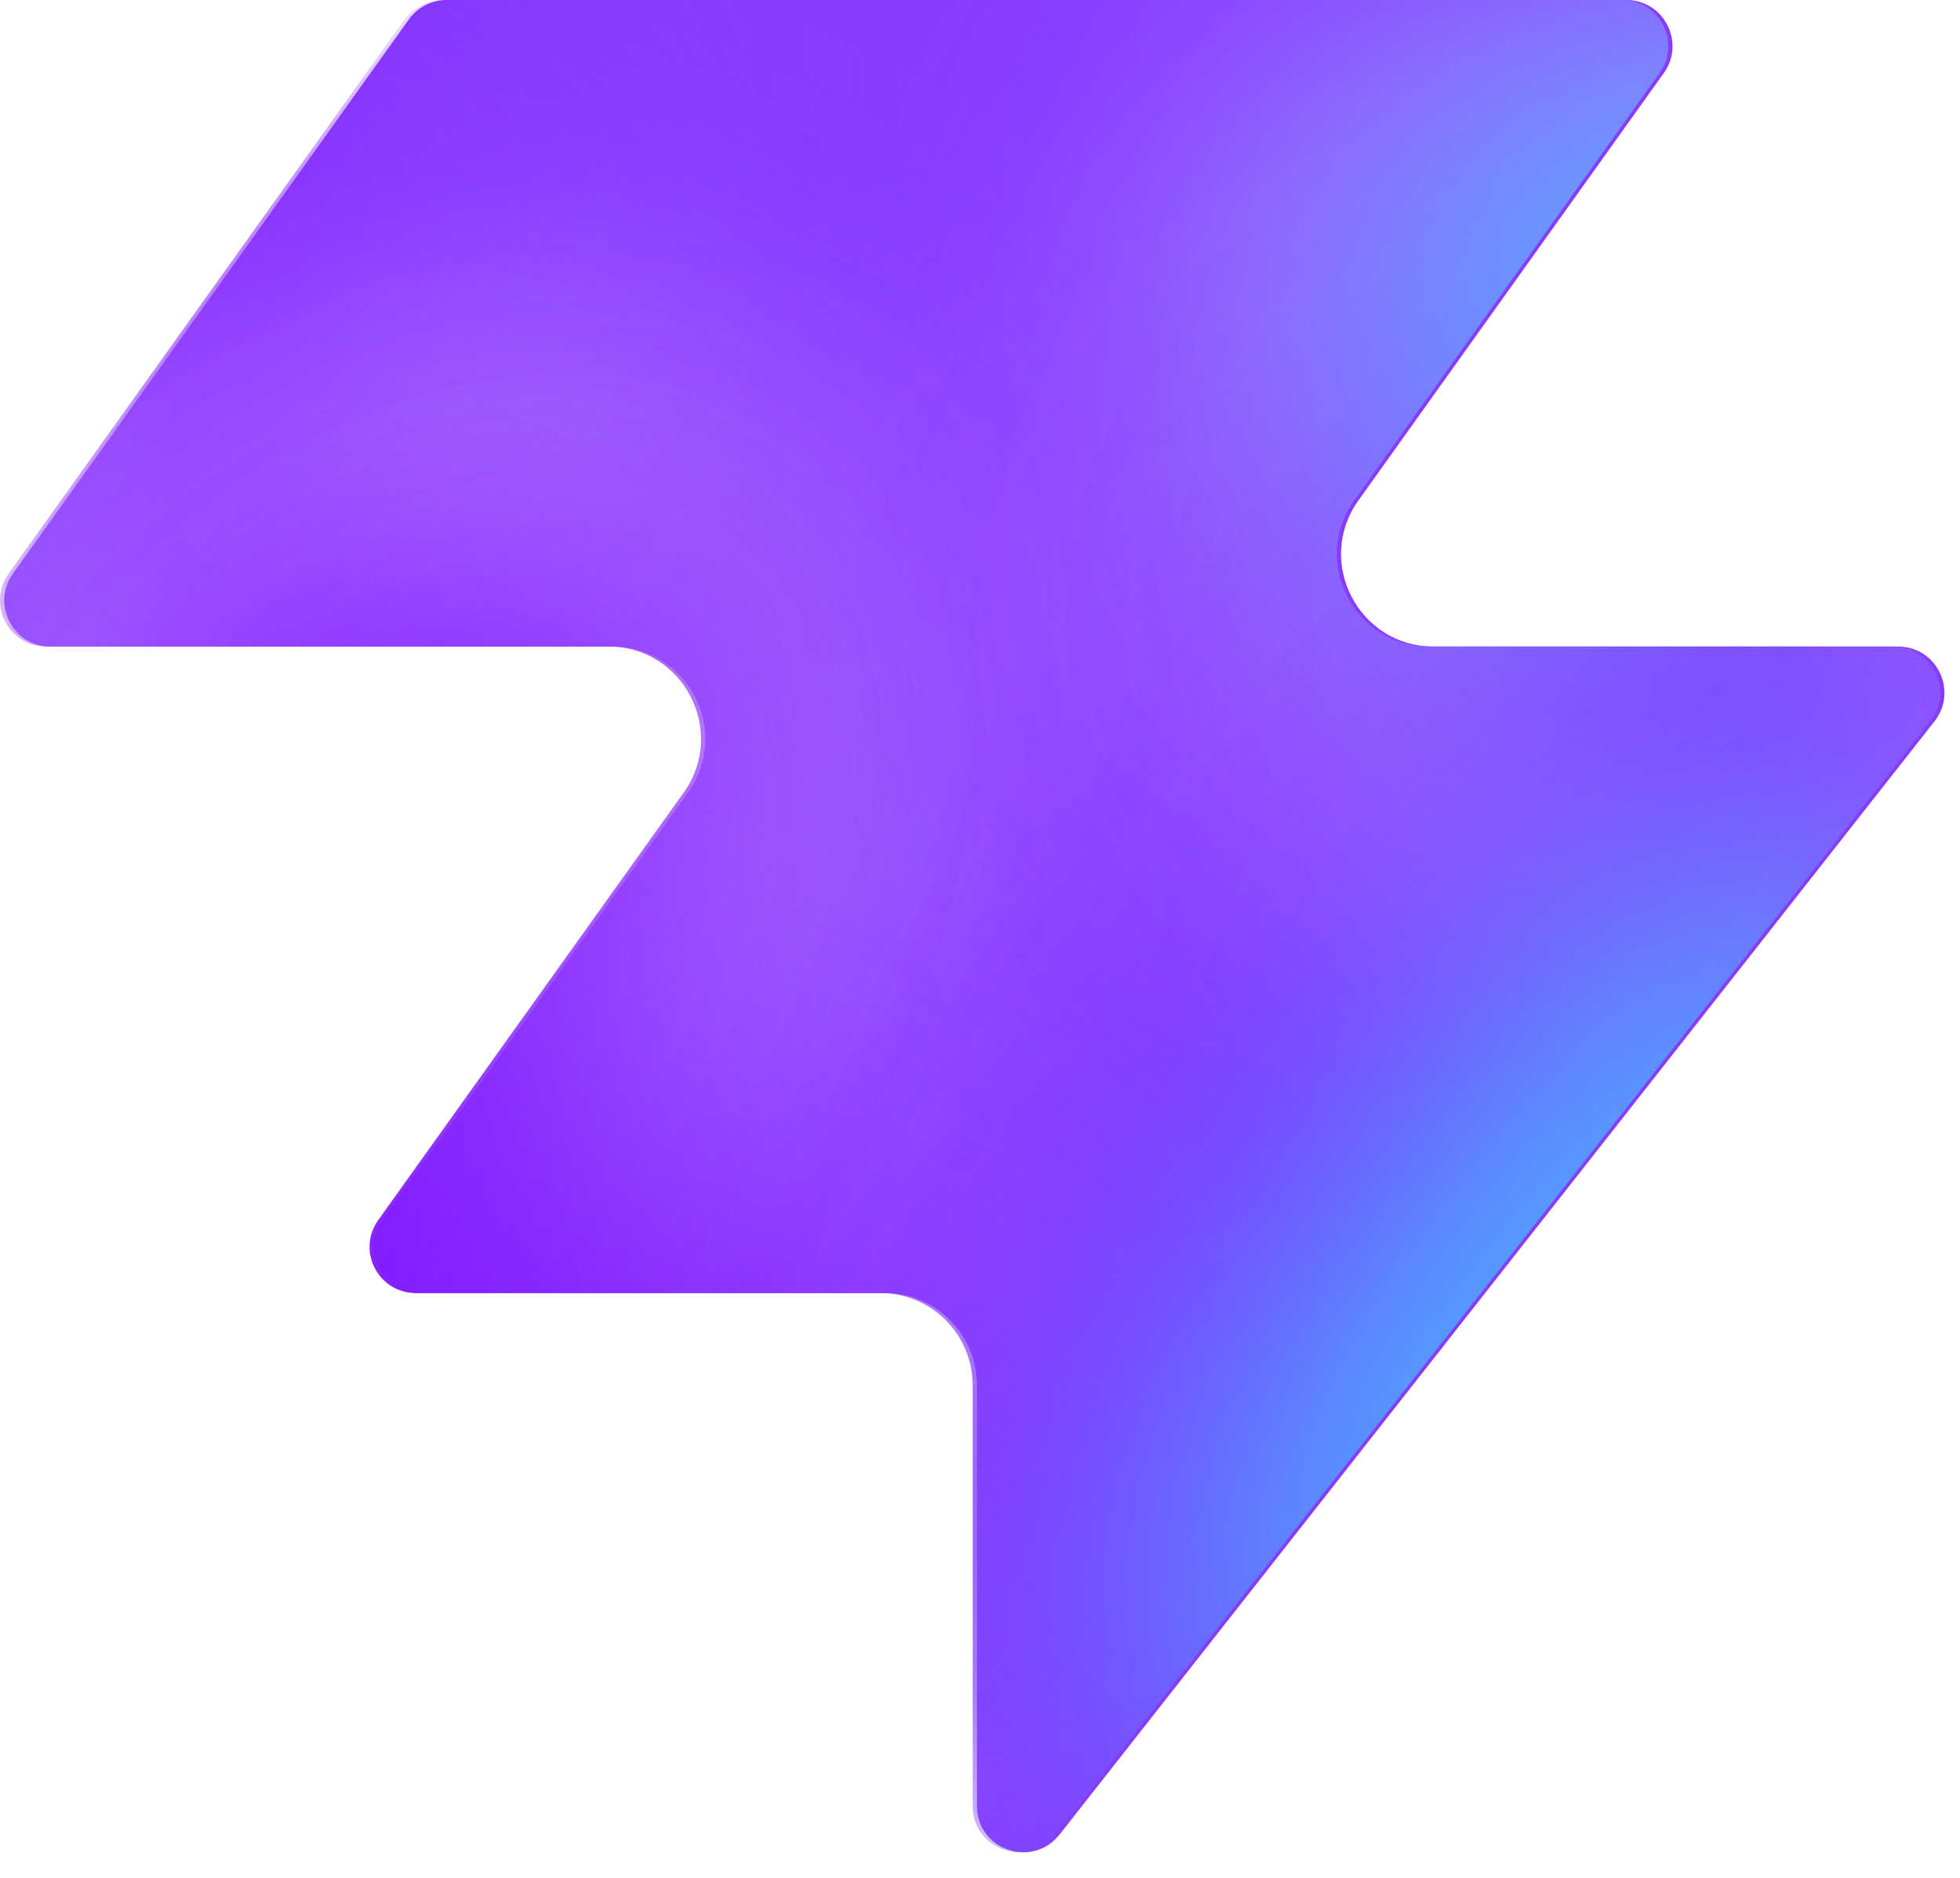
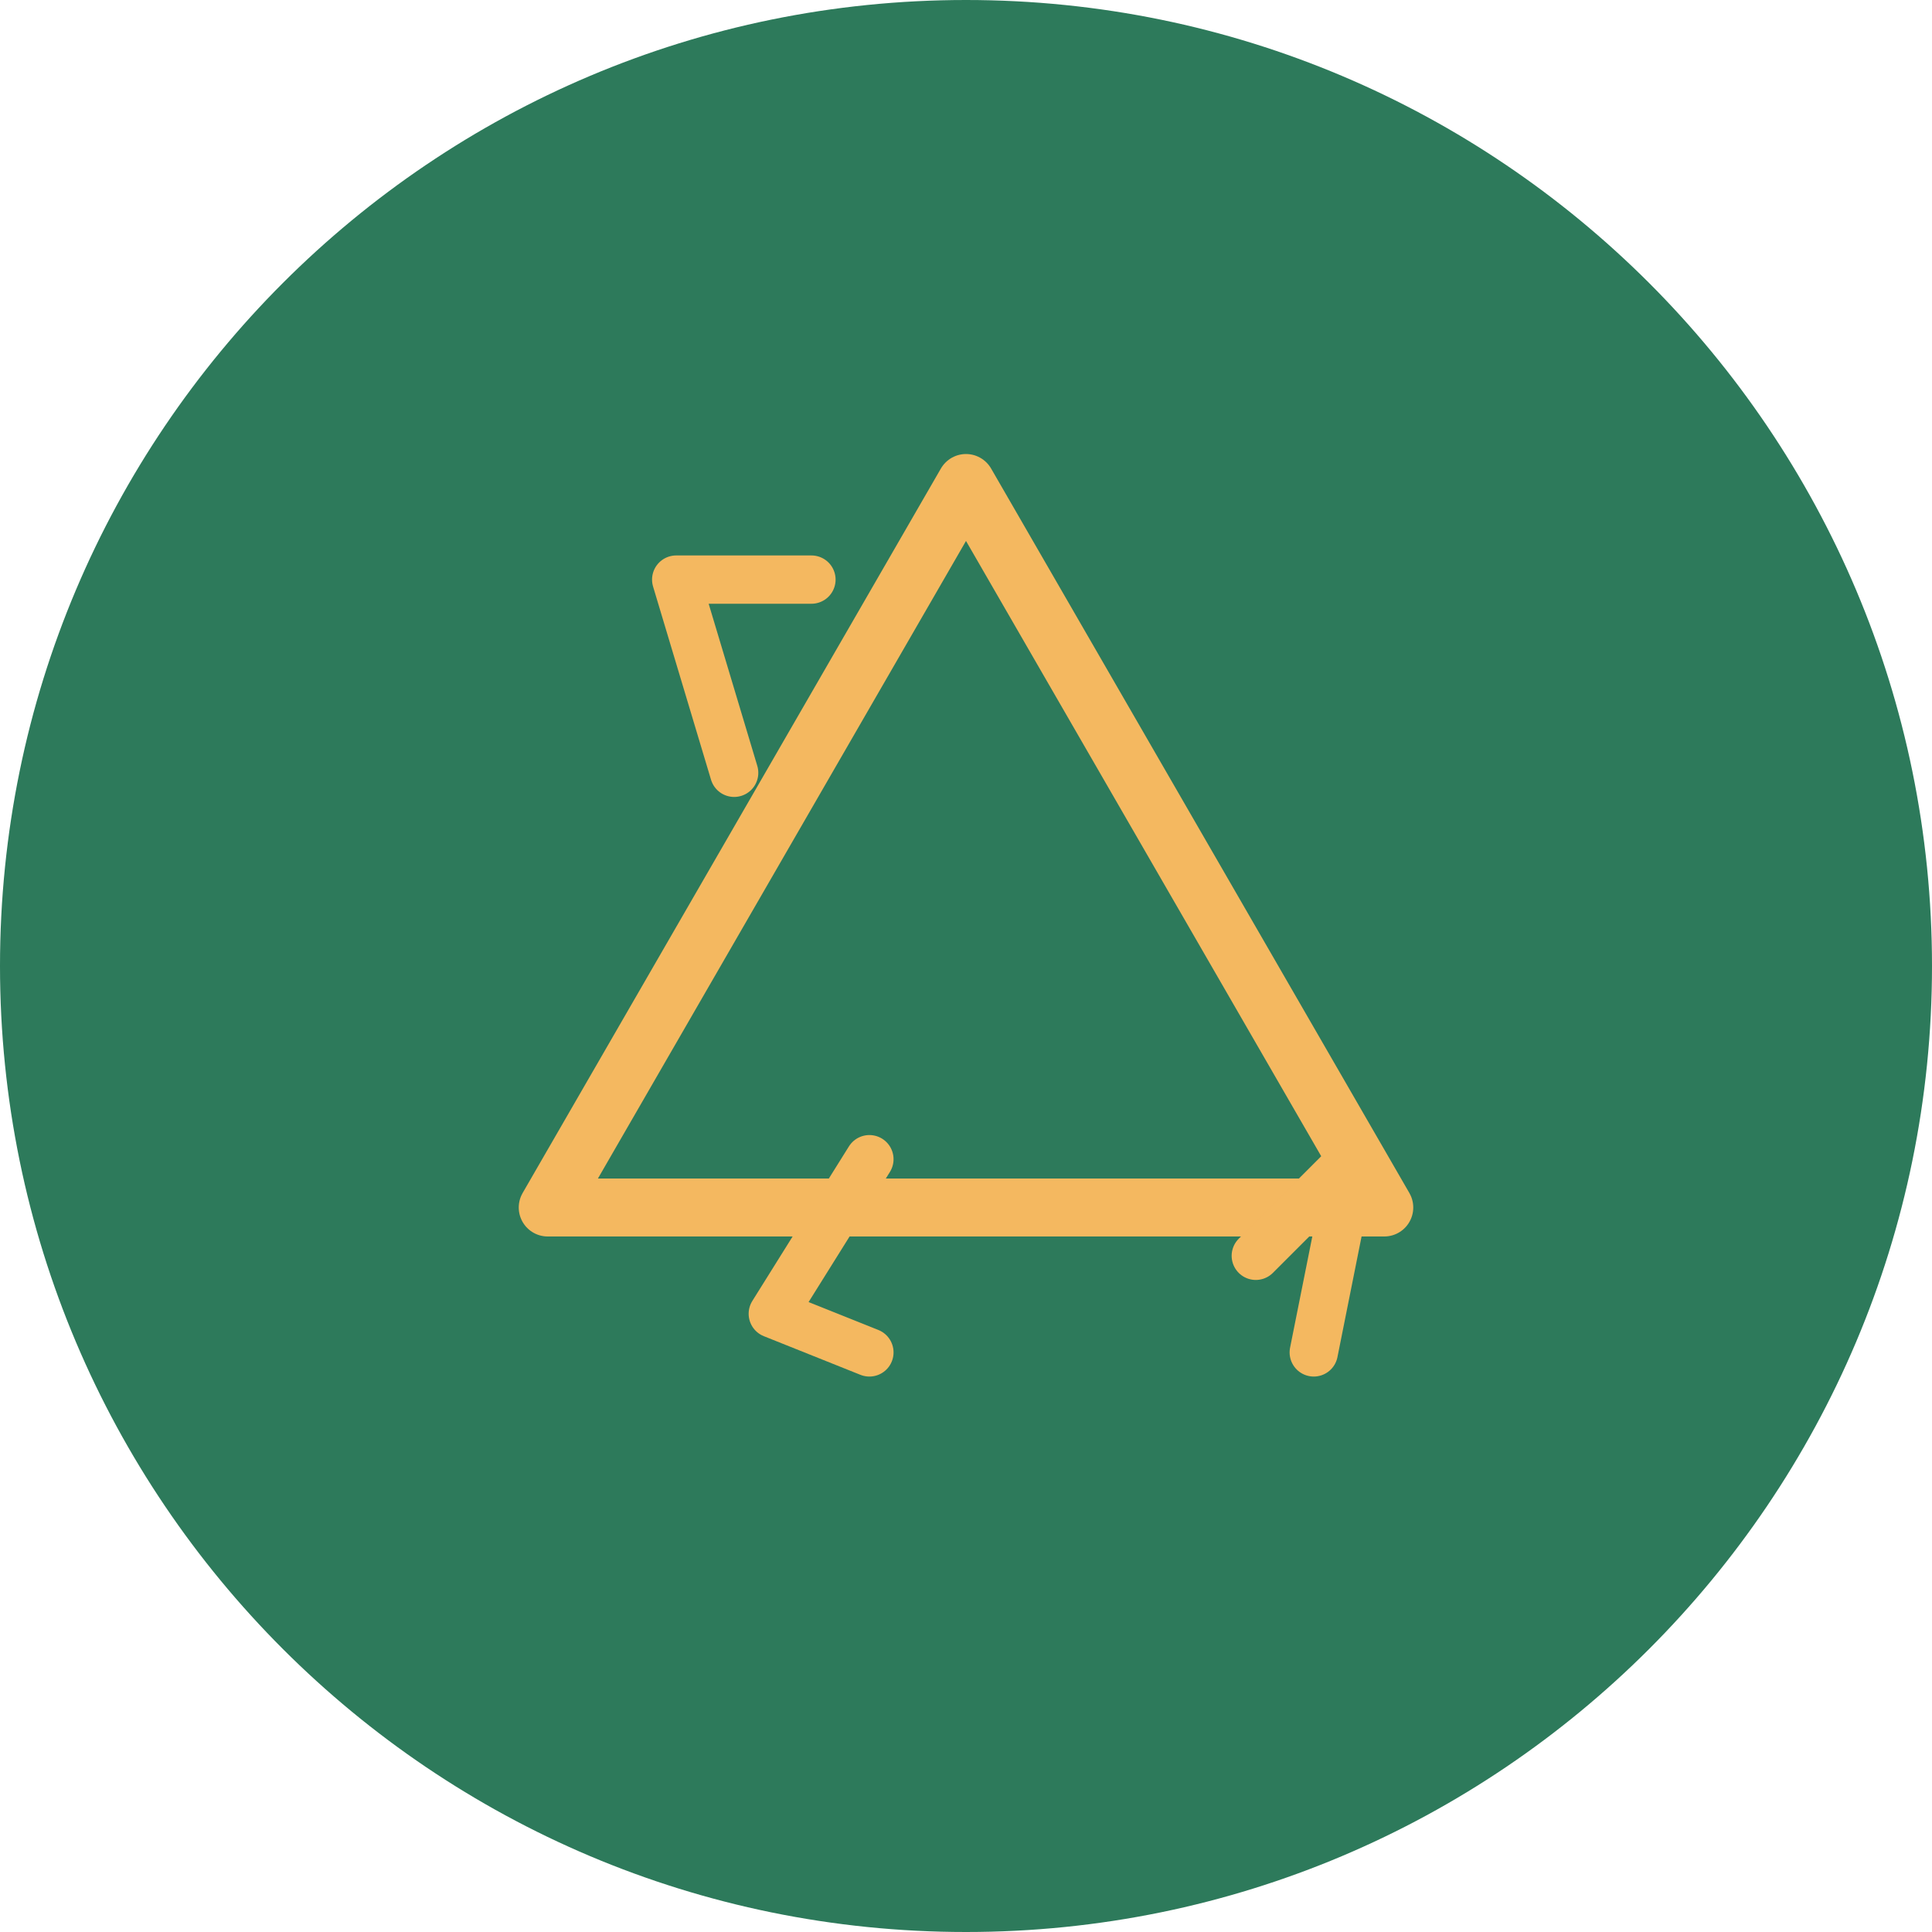
- <svg xmlns="http://www.w3.org/2000/svg" width="48" height="46" fill="none" viewBox="0 0 48 46">
-   <path fill="#863bff" d="M25.946 44.938c-.664.845-2.021.375-2.021-.698V33.937a2.26 2.26 0 0 0-2.262-2.262H10.287c-.92 0-1.456-1.04-.92-1.788l7.48-10.471c1.07-1.497 0-3.578-1.842-3.578H1.237c-.92 0-1.456-1.04-.92-1.788L10.013.474c.214-.297.556-.474.92-.474h28.894c.92 0 1.456 1.04.92 1.788l-7.48 10.471c-1.07 1.498 0 3.579 1.842 3.579h11.377c.943 0 1.473 1.088.89 1.83L25.947 44.94z" style="fill:#863bff;fill:color(display-p3 .525 .23 1);fill-opacity:1" />
-   <mask id="a" width="48" height="46" x="0" y="0" maskUnits="userSpaceOnUse" style="mask-type:alpha">
-     <path fill="#000" d="M25.842 44.938c-.664.844-2.021.375-2.021-.698V33.937a2.26 2.26 0 0 0-2.262-2.262H10.183c-.92 0-1.456-1.04-.92-1.788l7.48-10.471c1.07-1.498 0-3.579-1.842-3.579H1.133c-.92 0-1.456-1.04-.92-1.787L9.91.473c.214-.297.556-.474.92-.474h28.894c.92 0 1.456 1.04.92 1.788l-7.48 10.471c-1.07 1.498 0 3.578 1.842 3.578h11.377c.943 0 1.473 1.088.89 1.832L25.843 44.94z" style="fill:#000;fill-opacity:1" />
-   </mask>
-   <g mask="url(#a)">
-     <g filter="url(#b)">
-       <ellipse cx="5.508" cy="14.704" fill="#ede6ff" rx="5.508" ry="14.704" style="fill:#ede6ff;fill:color(display-p3 .927 .903 1);fill-opacity:1" transform="matrix(.00324 1 1 -.00324 -4.47 31.516)" />
-     </g>
-     <g filter="url(#c)">
-       <ellipse cx="10.399" cy="29.851" fill="#ede6ff" rx="10.399" ry="29.851" style="fill:#ede6ff;fill:color(display-p3 .927 .903 1);fill-opacity:1" transform="matrix(.00324 1 1 -.00324 -39.328 7.883)" />
-     </g>
-     <g filter="url(#d)">
-       <ellipse cx="5.508" cy="30.487" fill="#7e14ff" rx="5.508" ry="30.487" style="fill:#7e14ff;fill:color(display-p3 .492 .077 1);fill-opacity:1" transform="rotate(89.814 -25.913 -14.639)scale(1 -1)" />
-     </g>
-     <g filter="url(#e)">
-       <ellipse cx="5.508" cy="30.599" fill="#7e14ff" rx="5.508" ry="30.599" style="fill:#7e14ff;fill:color(display-p3 .492 .077 1);fill-opacity:1" transform="rotate(89.814 -32.644 -3.334)scale(1 -1)" />
-     </g>
-     <g filter="url(#f)">
-       <ellipse cx="5.508" cy="30.599" fill="#7e14ff" rx="5.508" ry="30.599" style="fill:#7e14ff;fill:color(display-p3 .492 .077 1);fill-opacity:1" transform="matrix(.00324 1 1 -.00324 -34.34 30.47)" />
-     </g>
-     <g filter="url(#g)">
-       <ellipse cx="14.072" cy="22.078" fill="#ede6ff" rx="14.072" ry="22.078" style="fill:#ede6ff;fill:color(display-p3 .927 .903 1);fill-opacity:1" transform="rotate(93.35 24.506 48.493)scale(-1 1)" />
-     </g>
-     <g filter="url(#h)">
-       <ellipse cx="3.47" cy="21.501" fill="#7e14ff" rx="3.47" ry="21.501" style="fill:#7e14ff;fill:color(display-p3 .492 .077 1);fill-opacity:1" transform="rotate(89.009 28.708 47.59)scale(-1 1)" />
-     </g>
-     <g filter="url(#i)">
-       <ellipse cx="3.47" cy="21.501" fill="#7e14ff" rx="3.47" ry="21.501" style="fill:#7e14ff;fill:color(display-p3 .492 .077 1);fill-opacity:1" transform="rotate(89.009 28.708 47.59)scale(-1 1)" />
-     </g>
-     <g filter="url(#j)">
-       <ellipse cx=".387" cy="8.972" fill="#7e14ff" rx="4.407" ry="29.108" style="fill:#7e14ff;fill:color(display-p3 .492 .077 1);fill-opacity:1" transform="rotate(39.51 .387 8.972)" />
-     </g>
-     <g filter="url(#k)">
-       <ellipse cx="47.523" cy="-6.092" fill="#7e14ff" rx="4.407" ry="29.108" style="fill:#7e14ff;fill:color(display-p3 .492 .077 1);fill-opacity:1" transform="rotate(37.892 47.523 -6.092)" />
-     </g>
-     <g filter="url(#l)">
-       <ellipse cx="41.412" cy="6.333" fill="#47bfff" rx="5.971" ry="9.665" style="fill:#47bfff;fill:color(display-p3 .28 .748 1);fill-opacity:1" transform="rotate(37.892 41.412 6.333)" />
-     </g>
-     <g filter="url(#m)">
-       <ellipse cx="-1.879" cy="38.332" fill="#7e14ff" rx="4.407" ry="29.108" style="fill:#7e14ff;fill:color(display-p3 .492 .077 1);fill-opacity:1" transform="rotate(37.892 -1.88 38.332)" />
-     </g>
-     <g filter="url(#n)">
-       <ellipse cx="-1.879" cy="38.332" fill="#7e14ff" rx="4.407" ry="29.108" style="fill:#7e14ff;fill:color(display-p3 .492 .077 1);fill-opacity:1" transform="rotate(37.892 -1.88 38.332)" />
-     </g>
-     <g filter="url(#o)">
-       <ellipse cx="35.651" cy="29.907" fill="#7e14ff" rx="4.407" ry="29.108" style="fill:#7e14ff;fill:color(display-p3 .492 .077 1);fill-opacity:1" transform="rotate(37.892 35.651 29.907)" />
-     </g>
-     <g filter="url(#p)">
-       <ellipse cx="38.418" cy="32.4" fill="#47bfff" rx="5.971" ry="15.297" style="fill:#47bfff;fill:color(display-p3 .28 .748 1);fill-opacity:1" transform="rotate(37.892 38.418 32.4)" />
-     </g>
+ <svg xmlns="http://www.w3.org/2000/svg" viewBox="0 0 100 100">
+   <circle cx="50" cy="50" r="50" fill="#2D7A5B" />
+   <g transform="translate(50, 50)">
+     <path d="M 0,-25 L 21.65,12.5 L -21.65,12.5 Z" fill="none" stroke="#F4B860" stroke-width="3" stroke-linejoin="round" />
+     <path d="M -8,-20 L -15,-20 L -12,-10" fill="none" stroke="#F4B860" stroke-width="2.5" stroke-linecap="round" stroke-linejoin="round" />
+     <path d="M 15,15 L 20,10 L 18,20" fill="none" stroke="#F4B860" stroke-width="2.5" stroke-linecap="round" stroke-linejoin="round" />
+     <path d="M -5,20 L -10,18 L -5,10" fill="none" stroke="#F4B860" stroke-width="2.5" stroke-linecap="round" stroke-linejoin="round" />
  </g>
-   <defs>
-     <filter id="b" width="60.045" height="41.654" x="-19.77" y="16.149" color-interpolation-filters="sRGB" filterUnits="userSpaceOnUse">
-       <feFlood flood-opacity="0" result="BackgroundImageFix" />
-       <feBlend in="SourceGraphic" in2="BackgroundImageFix" result="shape" />
-       <feGaussianBlur result="effect1_foregroundBlur_2002_17158" stdDeviation="7.659" />
-     </filter>
-     <filter id="c" width="90.34" height="51.437" x="-54.613" y="-7.533" color-interpolation-filters="sRGB" filterUnits="userSpaceOnUse">
-       <feFlood flood-opacity="0" result="BackgroundImageFix" />
-       <feBlend in="SourceGraphic" in2="BackgroundImageFix" result="shape" />
-       <feGaussianBlur result="effect1_foregroundBlur_2002_17158" stdDeviation="7.659" />
-     </filter>
-     <filter id="d" width="79.355" height="29.4" x="-49.64" y="2.03" color-interpolation-filters="sRGB" filterUnits="userSpaceOnUse">
-       <feFlood flood-opacity="0" result="BackgroundImageFix" />
-       <feBlend in="SourceGraphic" in2="BackgroundImageFix" result="shape" />
-       <feGaussianBlur result="effect1_foregroundBlur_2002_17158" stdDeviation="4.596" />
-     </filter>
-     <filter id="e" width="79.579" height="29.4" x="-45.045" y="20.029" color-interpolation-filters="sRGB" filterUnits="userSpaceOnUse">
-       <feFlood flood-opacity="0" result="BackgroundImageFix" />
-       <feBlend in="SourceGraphic" in2="BackgroundImageFix" result="shape" />
-       <feGaussianBlur result="effect1_foregroundBlur_2002_17158" stdDeviation="4.596" />
-     </filter>
-     <filter id="f" width="79.579" height="29.4" x="-43.513" y="21.178" color-interpolation-filters="sRGB" filterUnits="userSpaceOnUse">
-       <feFlood flood-opacity="0" result="BackgroundImageFix" />
-       <feBlend in="SourceGraphic" in2="BackgroundImageFix" result="shape" />
-       <feGaussianBlur result="effect1_foregroundBlur_2002_17158" stdDeviation="4.596" />
-     </filter>
-     <filter id="g" width="74.749" height="58.852" x="15.756" y="-17.901" color-interpolation-filters="sRGB" filterUnits="userSpaceOnUse">
-       <feFlood flood-opacity="0" result="BackgroundImageFix" />
-       <feBlend in="SourceGraphic" in2="BackgroundImageFix" result="shape" />
-       <feGaussianBlur result="effect1_foregroundBlur_2002_17158" stdDeviation="7.659" />
-     </filter>
-     <filter id="h" width="61.377" height="25.362" x="23.548" y="2.284" color-interpolation-filters="sRGB" filterUnits="userSpaceOnUse">
-       <feFlood flood-opacity="0" result="BackgroundImageFix" />
-       <feBlend in="SourceGraphic" in2="BackgroundImageFix" result="shape" />
-       <feGaussianBlur result="effect1_foregroundBlur_2002_17158" stdDeviation="4.596" />
-     </filter>
-     <filter id="i" width="61.377" height="25.362" x="23.548" y="2.284" color-interpolation-filters="sRGB" filterUnits="userSpaceOnUse">
-       <feFlood flood-opacity="0" result="BackgroundImageFix" />
-       <feBlend in="SourceGraphic" in2="BackgroundImageFix" result="shape" />
-       <feGaussianBlur result="effect1_foregroundBlur_2002_17158" stdDeviation="4.596" />
-     </filter>
-     <filter id="j" width="56.045" height="63.649" x="-27.636" y="-22.853" color-interpolation-filters="sRGB" filterUnits="userSpaceOnUse">
-       <feFlood flood-opacity="0" result="BackgroundImageFix" />
-       <feBlend in="SourceGraphic" in2="BackgroundImageFix" result="shape" />
-       <feGaussianBlur result="effect1_foregroundBlur_2002_17158" stdDeviation="4.596" />
-     </filter>
-     <filter id="k" width="54.814" height="64.646" x="20.116" y="-38.415" color-interpolation-filters="sRGB" filterUnits="userSpaceOnUse">
-       <feFlood flood-opacity="0" result="BackgroundImageFix" />
-       <feBlend in="SourceGraphic" in2="BackgroundImageFix" result="shape" />
-       <feGaussianBlur result="effect1_foregroundBlur_2002_17158" stdDeviation="4.596" />
-     </filter>
-     <filter id="l" width="33.541" height="35.313" x="24.641" y="-11.323" color-interpolation-filters="sRGB" filterUnits="userSpaceOnUse">
-       <feFlood flood-opacity="0" result="BackgroundImageFix" />
-       <feBlend in="SourceGraphic" in2="BackgroundImageFix" result="shape" />
-       <feGaussianBlur result="effect1_foregroundBlur_2002_17158" stdDeviation="4.596" />
-     </filter>
-     <filter id="m" width="54.814" height="64.646" x="-29.286" y="6.009" color-interpolation-filters="sRGB" filterUnits="userSpaceOnUse">
-       <feFlood flood-opacity="0" result="BackgroundImageFix" />
-       <feBlend in="SourceGraphic" in2="BackgroundImageFix" result="shape" />
-       <feGaussianBlur result="effect1_foregroundBlur_2002_17158" stdDeviation="4.596" />
-     </filter>
-     <filter id="n" width="54.814" height="64.646" x="-29.286" y="6.009" color-interpolation-filters="sRGB" filterUnits="userSpaceOnUse">
-       <feFlood flood-opacity="0" result="BackgroundImageFix" />
-       <feBlend in="SourceGraphic" in2="BackgroundImageFix" result="shape" />
-       <feGaussianBlur result="effect1_foregroundBlur_2002_17158" stdDeviation="4.596" />
-     </filter>
-     <filter id="o" width="54.814" height="64.646" x="8.244" y="-2.416" color-interpolation-filters="sRGB" filterUnits="userSpaceOnUse">
-       <feFlood flood-opacity="0" result="BackgroundImageFix" />
-       <feBlend in="SourceGraphic" in2="BackgroundImageFix" result="shape" />
-       <feGaussianBlur result="effect1_foregroundBlur_2002_17158" stdDeviation="4.596" />
-     </filter>
-     <filter id="p" width="39.409" height="43.623" x="18.713" y="10.588" color-interpolation-filters="sRGB" filterUnits="userSpaceOnUse">
-       <feFlood flood-opacity="0" result="BackgroundImageFix" />
-       <feBlend in="SourceGraphic" in2="BackgroundImageFix" result="shape" />
-       <feGaussianBlur result="effect1_foregroundBlur_2002_17158" stdDeviation="4.596" />
-     </filter>
-   </defs>
</svg>
